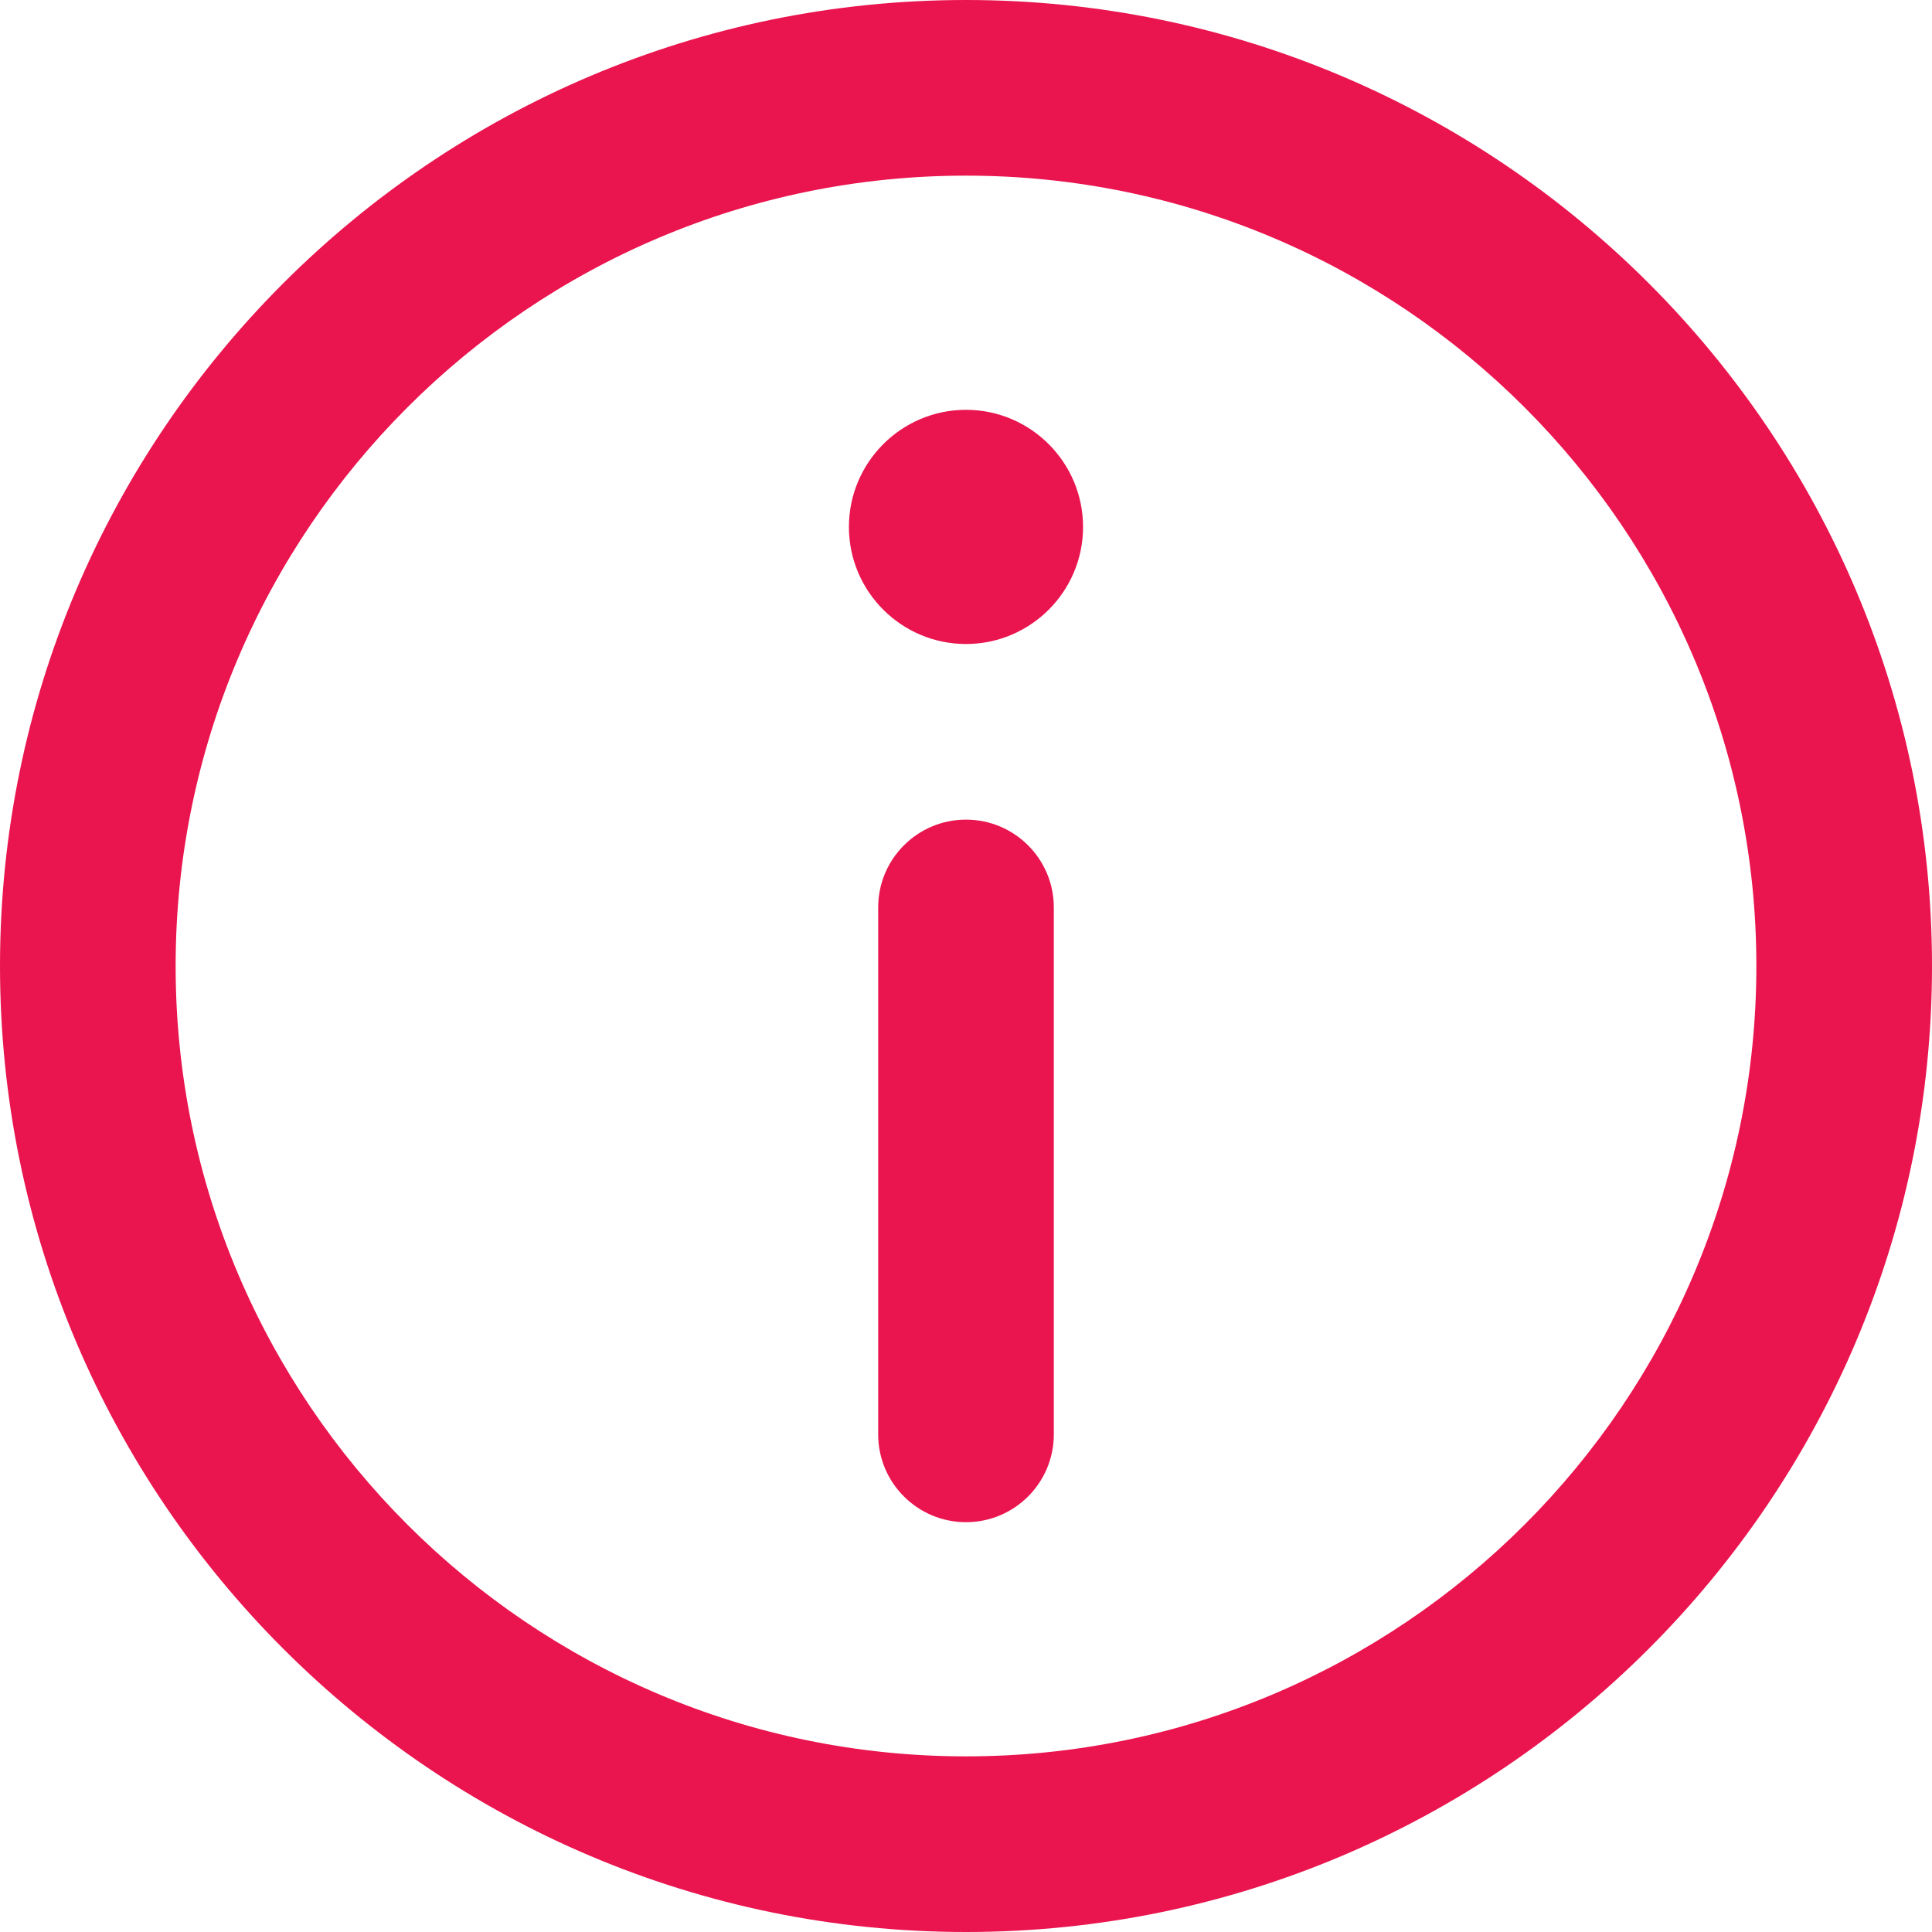
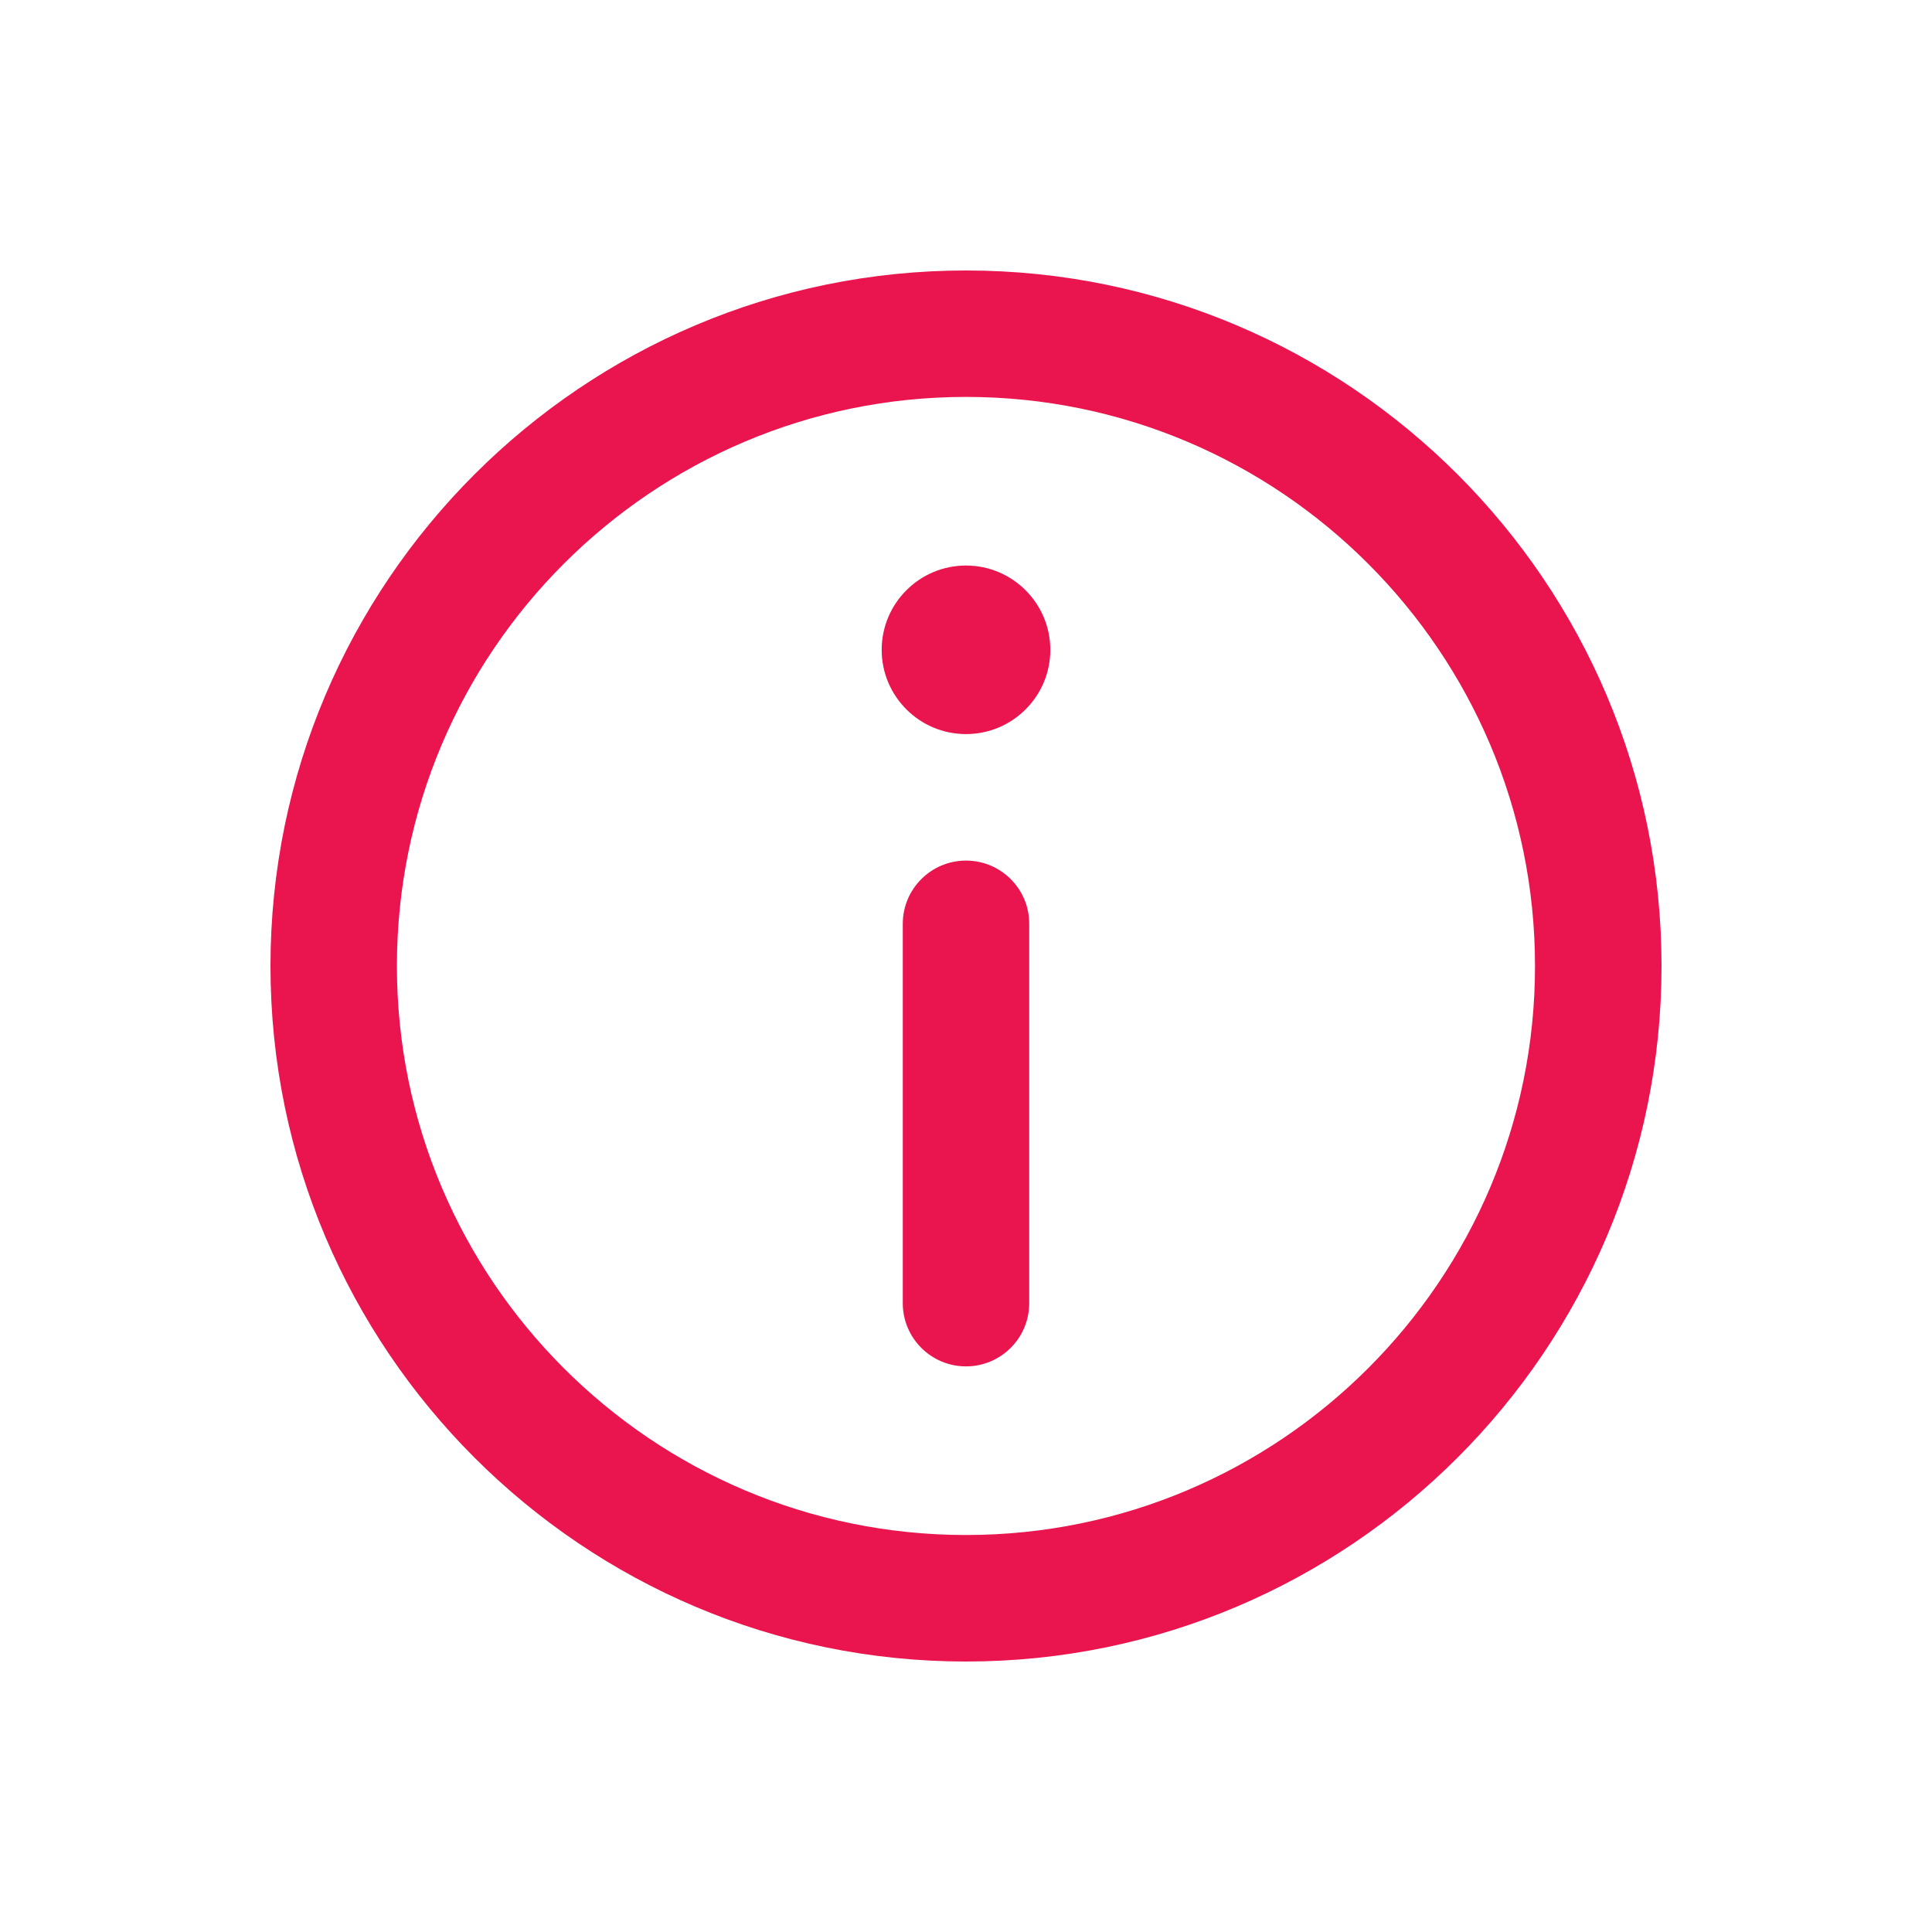
- <svg xmlns="http://www.w3.org/2000/svg" version="1.1" id="Capa_1" x="0px" y="0px" viewBox="0 0 330 330" style="enable-background:new 0 0 330 330;" xml:space="preserve" width="512px" height="512px">
+ <svg xmlns="http://www.w3.org/2000/svg" version="1.1" id="Capa_1" x="0px" y="0px" width="25px" height="25px" viewBox="162.5 212 25 25" enable-background="new 162.5 212 25 25" xml:space="preserve">
  <g>
-     <path d="M165,0C74.019,0,0,74.02,0,165.001C0,255.982,74.019,330,165,330s165-74.018,165-164.999C330,74.02,255.981,0,165,0z    M165,300c-74.44,0-135-60.56-135-134.999C30,90.562,90.56,30,165,30s135,60.562,135,135.001C300,239.44,239.439,300,165,300z" fill="#ea144e" />
-     <path d="M164.998,70c-11.026,0-19.996,8.976-19.996,20.009c0,11.023,8.97,19.991,19.996,19.991   c11.026,0,19.996-8.968,19.996-19.991C184.994,78.976,176.024,70,164.998,70z" fill="#ea144e" />
-     <path d="M165,140c-8.284,0-15,6.716-15,15v90c0,8.284,6.716,15,15,15c8.284,0,15-6.716,15-15v-90C180,146.716,173.284,140,165,140z   " fill="#ea144e" />
+     <path fill="#EA144E" d="M175,215.5c-4.962,0-9,4.038-9,9c0,4.963,4.038,9,9,9c4.963,0,9-4.037,9-9   C184,219.538,179.963,215.5,175,215.5z M175,231.863c-4.061,0-7.364-3.303-7.364-7.363c0-4.06,3.303-7.364,7.364-7.364   s7.363,3.304,7.363,7.364C182.364,228.561,179.061,231.863,175,231.863z" />
+     <path fill="#EA144E" d="M175,219.318c-0.602,0-1.091,0.489-1.091,1.091c0,0.601,0.489,1.09,1.091,1.09s1.091-0.489,1.091-1.09   C176.091,219.808,175.602,219.318,175,219.318z" />
+     <path fill="#EA144E" d="M175,223.136c-0.452,0-0.818,0.367-0.818,0.818v4.909c0,0.452,0.367,0.818,0.818,0.818   s0.818-0.366,0.818-0.818v-4.909C175.819,223.503,175.452,223.136,175,223.136z" />
  </g>
-   <g>
- </g>
-   <g>
- </g>
-   <g>
- </g>
-   <g>
- </g>
-   <g>
- </g>
-   <g>
- </g>
-   <g>
- </g>
-   <g>
- </g>
-   <g>
- </g>
-   <g>
- </g>
-   <g>
- </g>
-   <g>
- </g>
-   <g>
- </g>
-   <g>
- </g>
-   <g>
- </g>
</svg>
